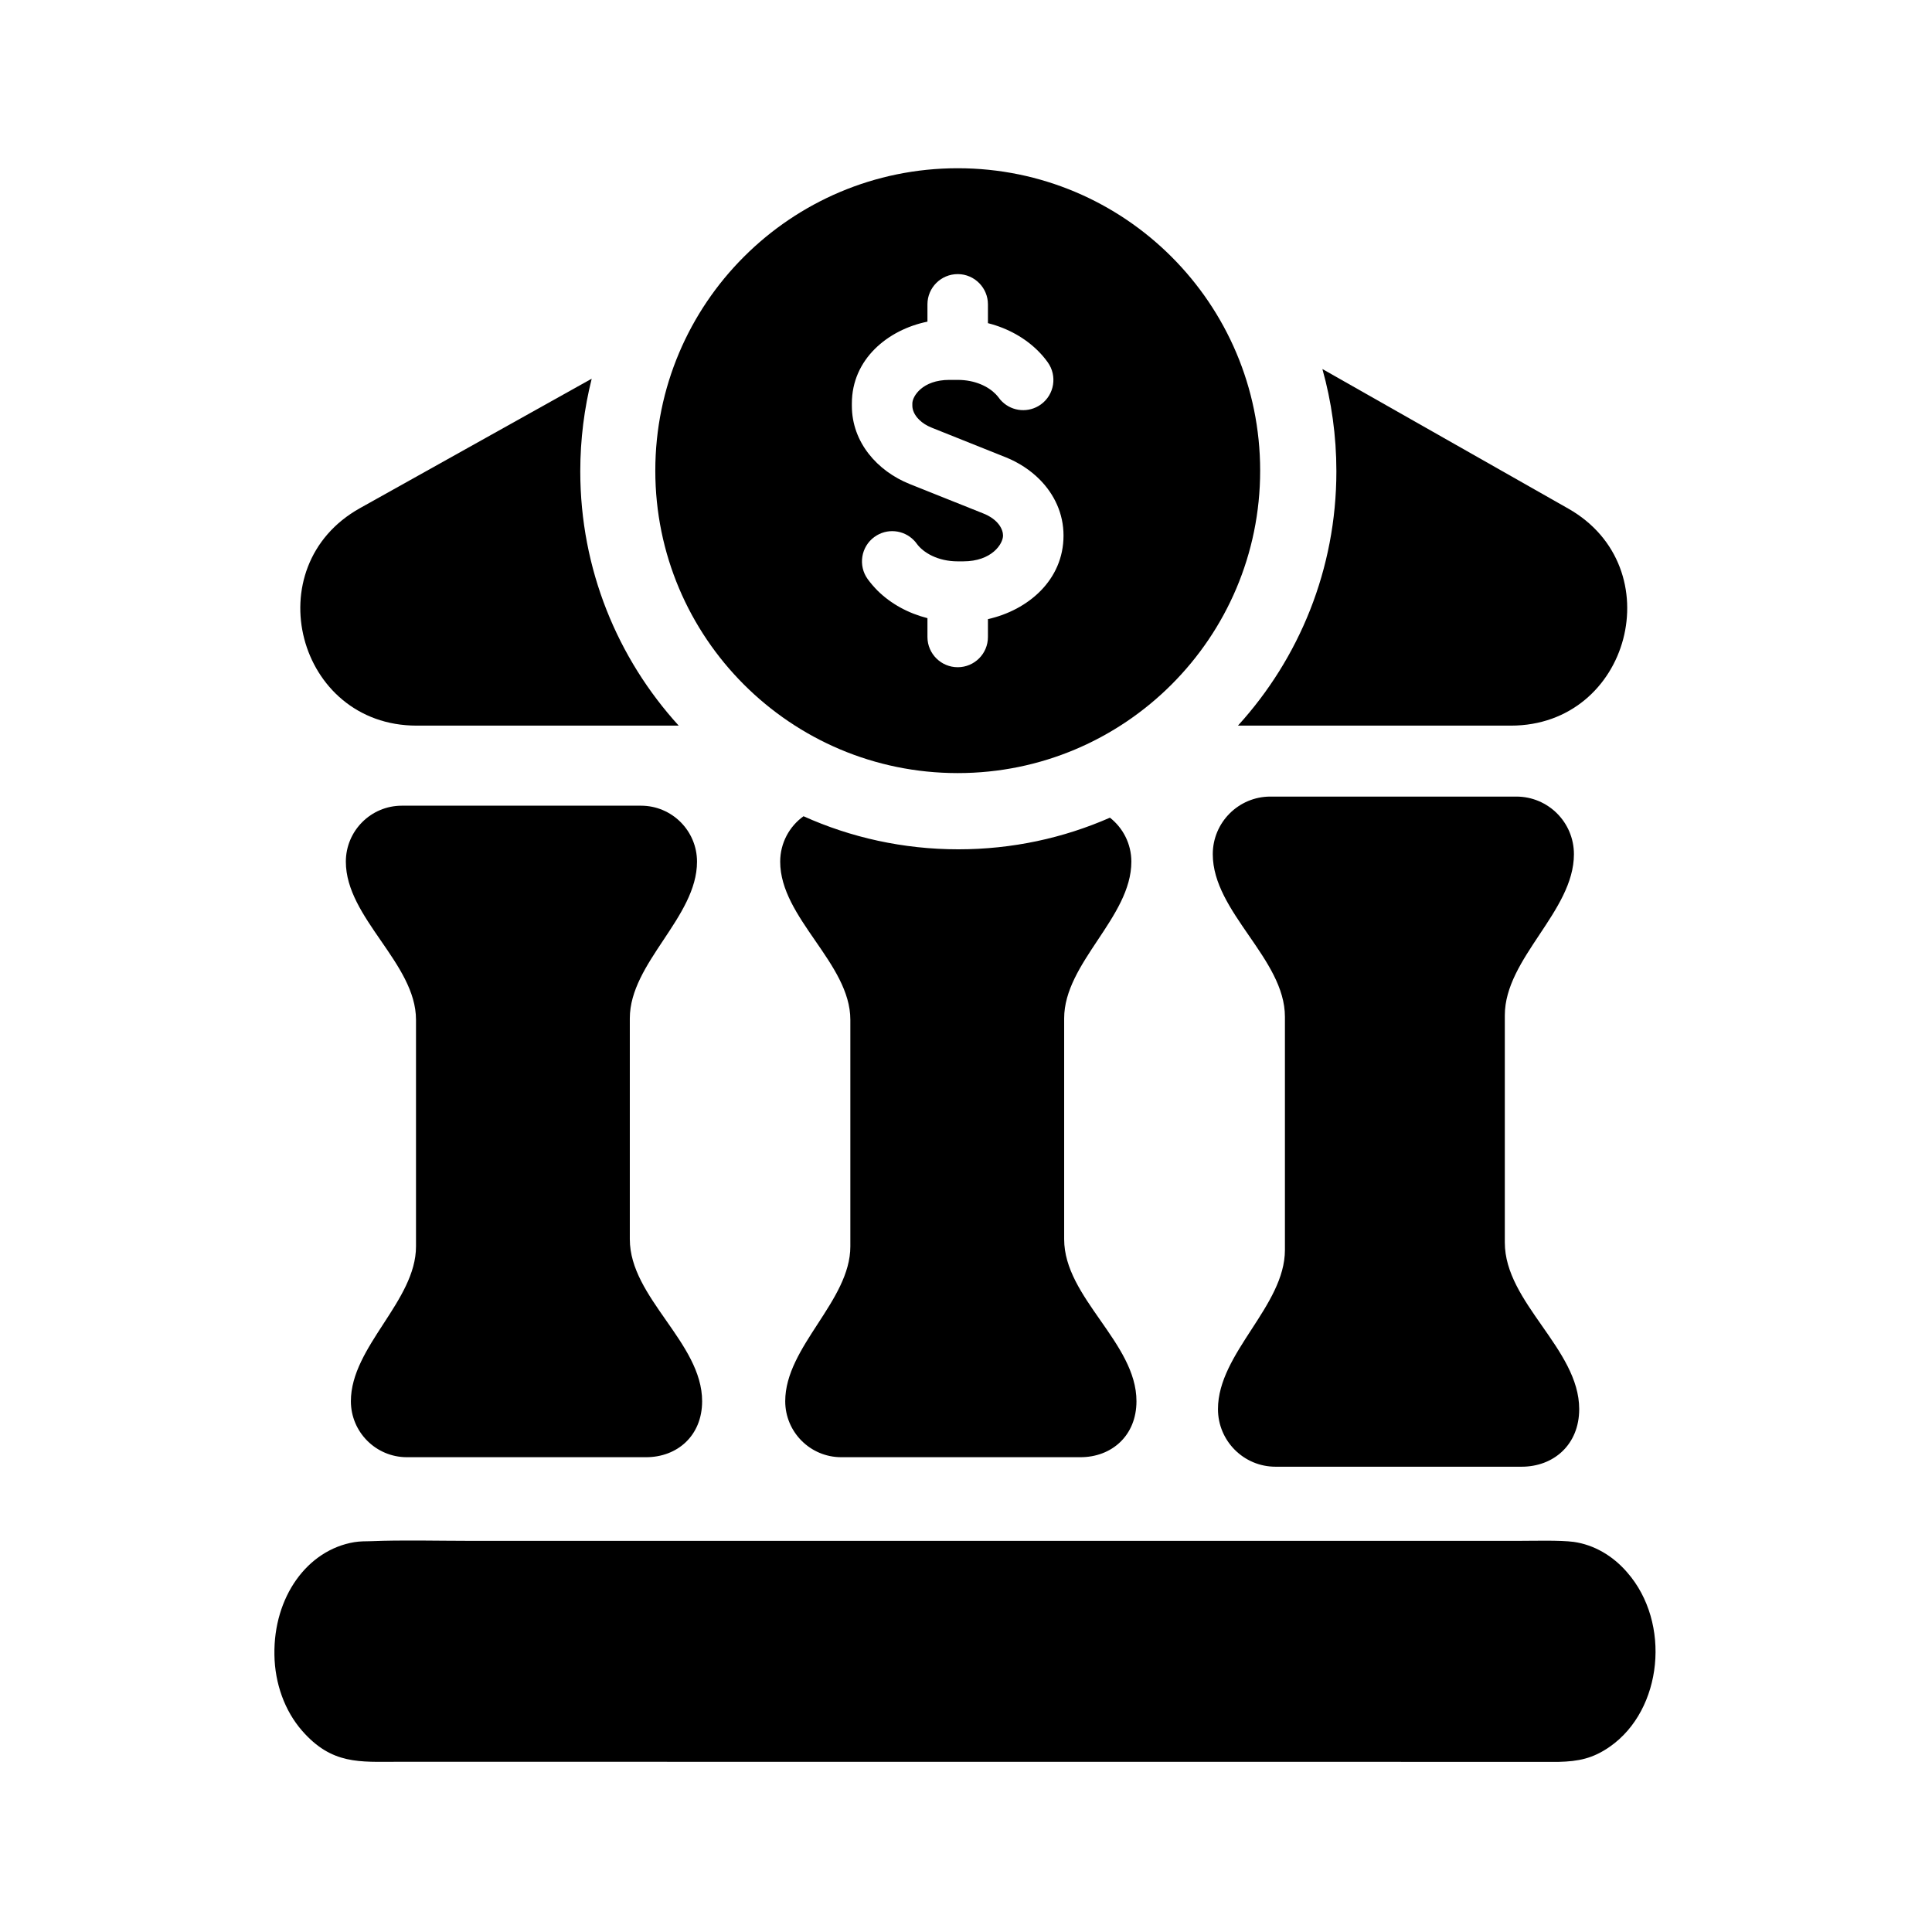
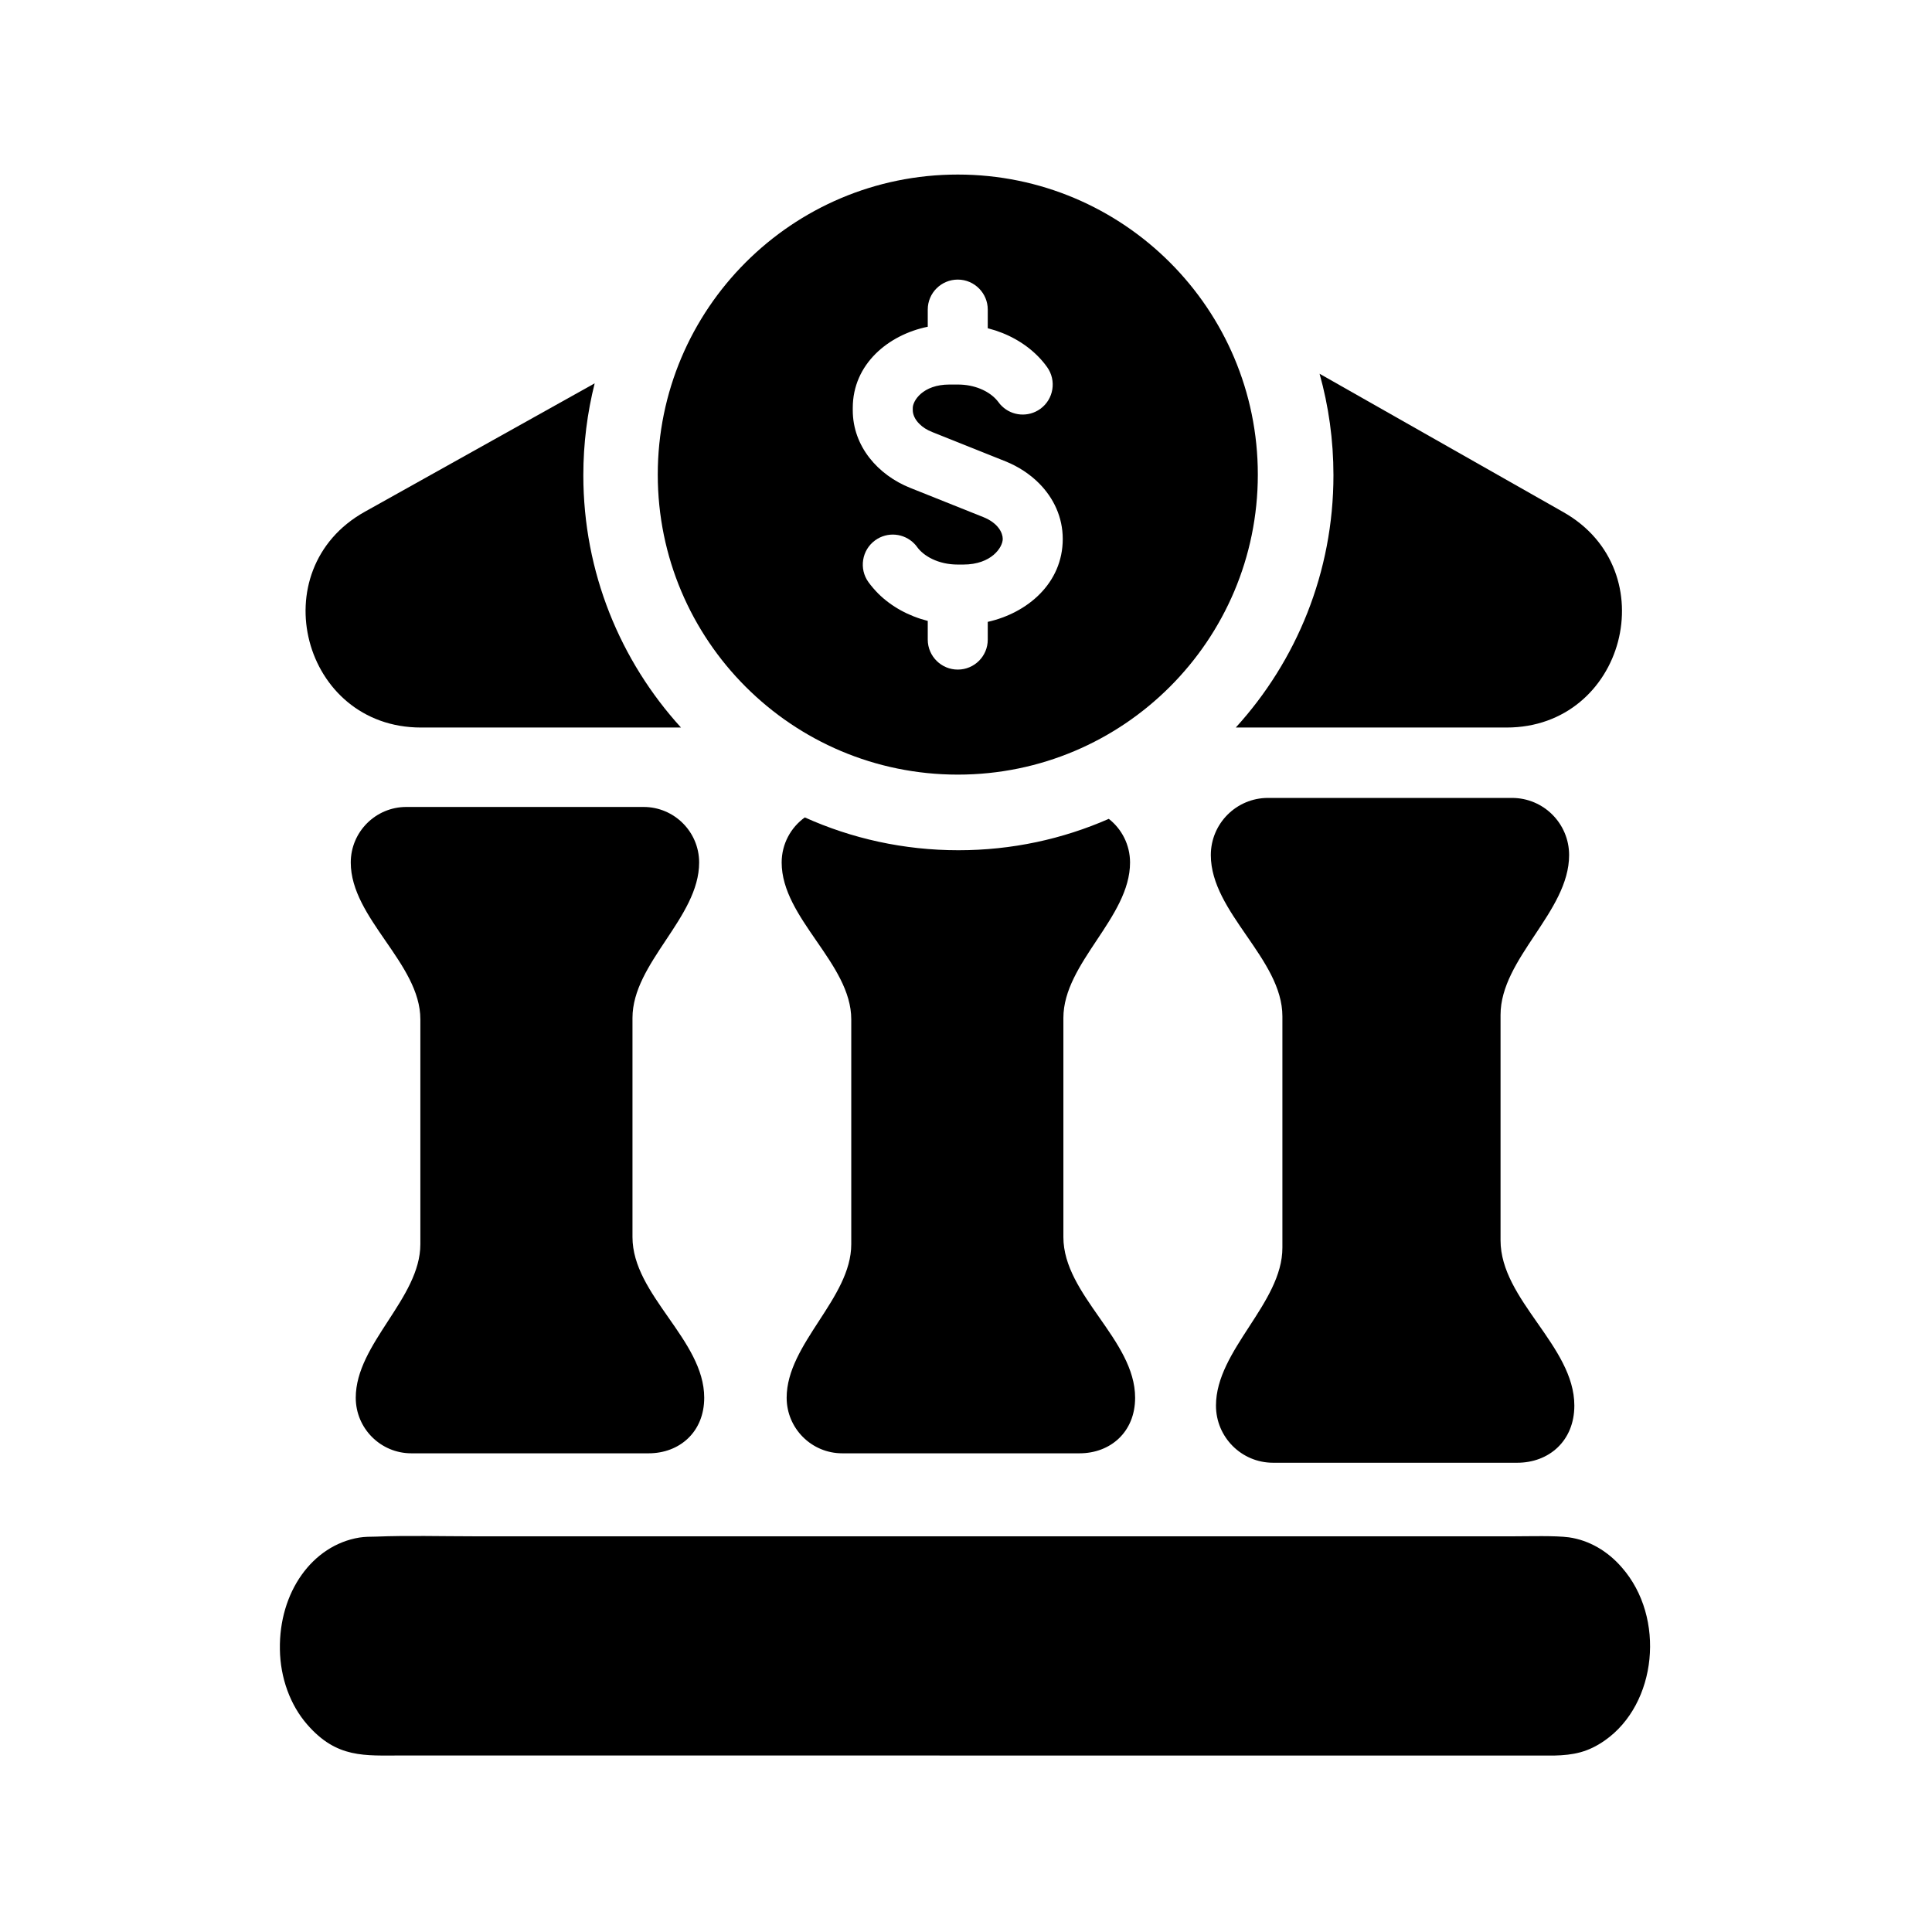
<svg xmlns="http://www.w3.org/2000/svg" width="20" height="20" viewBox="0 0 20 20" fill="none">
-   <g id="mateo-optical-size" transform="matrix(0.8271339 0 0 0.8271339 1.883749 1.741585)">
+   <g id="mateo-optical-size" transform="matrix(0.8205825 0 0 0.8205825 1.948034 1.806996)">
    <path d="M6.51 15.431C6.51 15.866 6.196 16.132 5.809 16.132H2.815C2.428 16.132 2.114 15.818 2.114 15.431C2.114 14.748 2.929 14.177 2.929 13.494V10.657C2.929 9.952 2.051 9.384 2.051 8.679C2.051 8.292 2.365 7.978 2.752 7.978H5.745C6.132 7.978 6.446 8.292 6.446 8.679C6.446 9.375 5.605 9.944 5.605 10.64V13.404C5.605 14.136 6.51 14.699 6.51 15.431Z" fill="black" />
    <path d="M17.487 15.53C17.487 15.977 17.165 16.251 16.767 16.251H13.686C13.288 16.251 12.966 15.928 12.966 15.53C12.966 14.828 13.804 14.24 13.804 13.538V10.62C13.804 9.894 12.901 9.311 12.901 8.585C12.901 8.187 13.224 7.864 13.622 7.864H16.7C17.099 7.864 17.421 8.187 17.421 8.585C17.421 9.301 16.556 9.886 16.556 10.602V13.445C16.556 14.199 17.487 14.777 17.487 15.53Z" fill="black" />
    <path d="M2.37 17.183C2.757 17.167 3.205 17.179 3.596 17.179L16.735 17.179C16.915 17.179 17.246 17.169 17.419 17.192C17.67 17.228 17.905 17.362 18.087 17.573C18.641 18.205 18.531 19.293 17.872 19.754C17.658 19.904 17.476 19.939 17.231 19.945L2.698 19.944C2.225 19.944 1.876 19.983 1.503 19.555C1.287 19.308 1.162 18.965 1.157 18.605C1.145 17.882 1.567 17.293 2.158 17.195C2.227 17.184 2.299 17.184 2.37 17.183Z" fill="black" />
    <path fill-rule="evenodd" clip-rule="evenodd" d="M5.924 3.785C5.924 1.695 7.618 0 9.709 0C11.799 0 13.494 1.695 13.494 3.785C13.494 5.875 11.799 7.57 9.709 7.57C7.618 7.57 5.924 5.875 5.924 3.785ZM9.709 1.325C9.815 1.325 9.911 1.369 9.98 1.44C10.046 1.508 10.087 1.601 10.087 1.703V1.939C10.09 1.94 10.092 1.941 10.095 1.941C10.335 2.003 10.552 2.123 10.718 2.29C10.761 2.333 10.8 2.379 10.835 2.428C10.957 2.597 10.919 2.834 10.75 2.956C10.599 3.065 10.394 3.047 10.265 2.921C10.249 2.906 10.235 2.89 10.222 2.871C10.211 2.857 10.199 2.842 10.185 2.828C10.091 2.731 9.924 2.649 9.709 2.649H9.604C9.265 2.649 9.141 2.856 9.141 2.944V2.973C9.141 3.02 9.163 3.087 9.228 3.149C9.265 3.186 9.317 3.221 9.388 3.249L10.311 3.618C10.47 3.682 10.617 3.777 10.736 3.897C10.917 4.08 11.033 4.321 11.033 4.597C11.033 5.155 10.588 5.531 10.087 5.643V5.867C10.087 6.076 9.918 6.245 9.709 6.245C9.606 6.245 9.513 6.204 9.445 6.138C9.374 6.069 9.33 5.973 9.33 5.867V5.636V5.631C9.09 5.57 8.873 5.452 8.705 5.286C8.661 5.241 8.619 5.193 8.582 5.142C8.46 4.973 8.498 4.736 8.667 4.614C8.822 4.502 9.031 4.524 9.16 4.656C9.173 4.669 9.185 4.683 9.196 4.699C9.278 4.812 9.461 4.92 9.709 4.92H9.778C10.136 4.92 10.276 4.701 10.276 4.597C10.276 4.522 10.22 4.397 10.03 4.321L9.107 3.952C8.703 3.79 8.384 3.43 8.384 2.973V2.944C8.384 2.39 8.834 2.021 9.33 1.92V1.703C9.33 1.494 9.5 1.325 9.709 1.325Z" fill="black" />
    <path d="M5.128 2.634C5.035 3.005 4.985 3.393 4.985 3.793C4.985 5.019 5.452 6.136 6.217 6.976H2.937C1.439 6.976 0.92 4.984 2.228 4.254L5.128 2.634Z" fill="black" />
    <path d="M17.349 4.259C18.648 4.995 18.125 6.976 16.632 6.976H13.216C13.981 6.136 14.448 5.019 14.448 3.793C14.448 3.349 14.387 2.92 14.273 2.513L17.349 4.259Z" fill="black" />
    <path d="M7.779 8.11C8.37 8.376 9.026 8.524 9.717 8.524C10.392 8.524 11.033 8.383 11.614 8.128C11.777 8.256 11.882 8.455 11.882 8.679C11.882 9.375 11.041 9.944 11.041 10.64V13.404C11.041 14.136 11.946 14.699 11.946 15.431C11.946 15.866 11.632 16.132 11.245 16.132H8.251C7.864 16.132 7.55 15.818 7.55 15.431C7.55 14.748 8.365 14.177 8.365 13.494V10.657C8.365 9.952 7.487 9.384 7.487 8.679C7.487 8.445 7.602 8.237 7.779 8.11Z" fill="black" />
  </g>
</svg>
